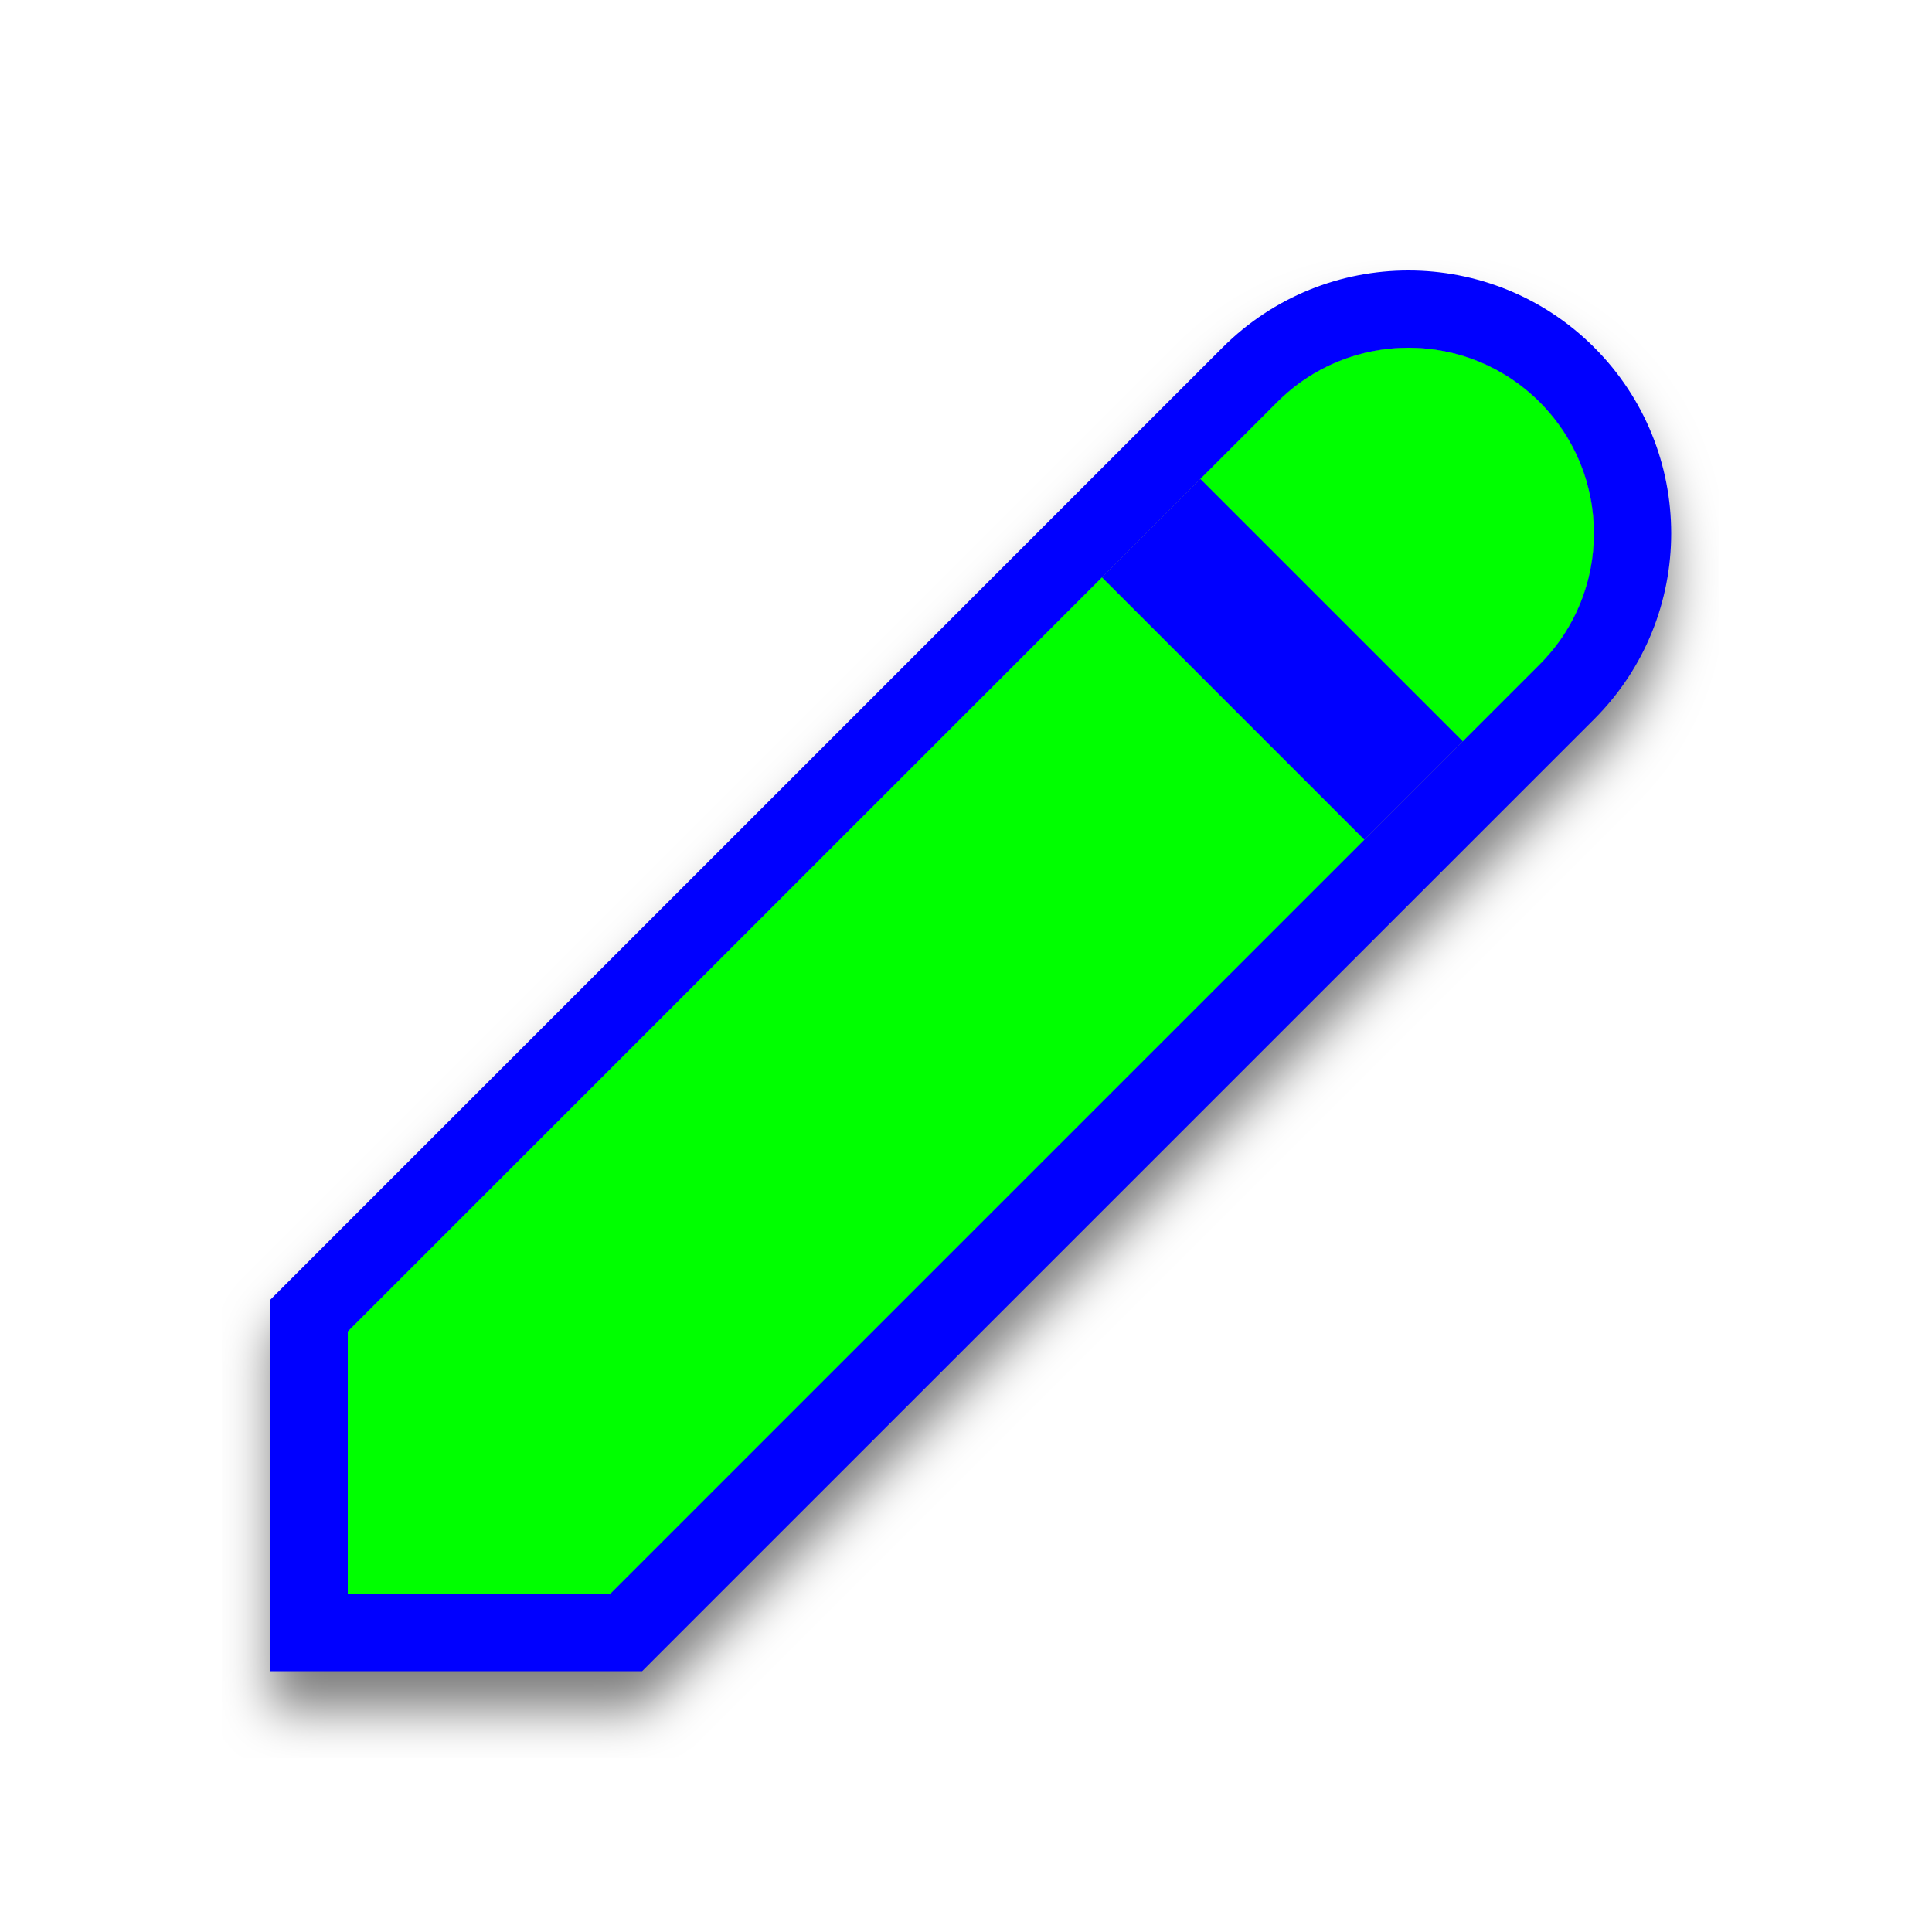
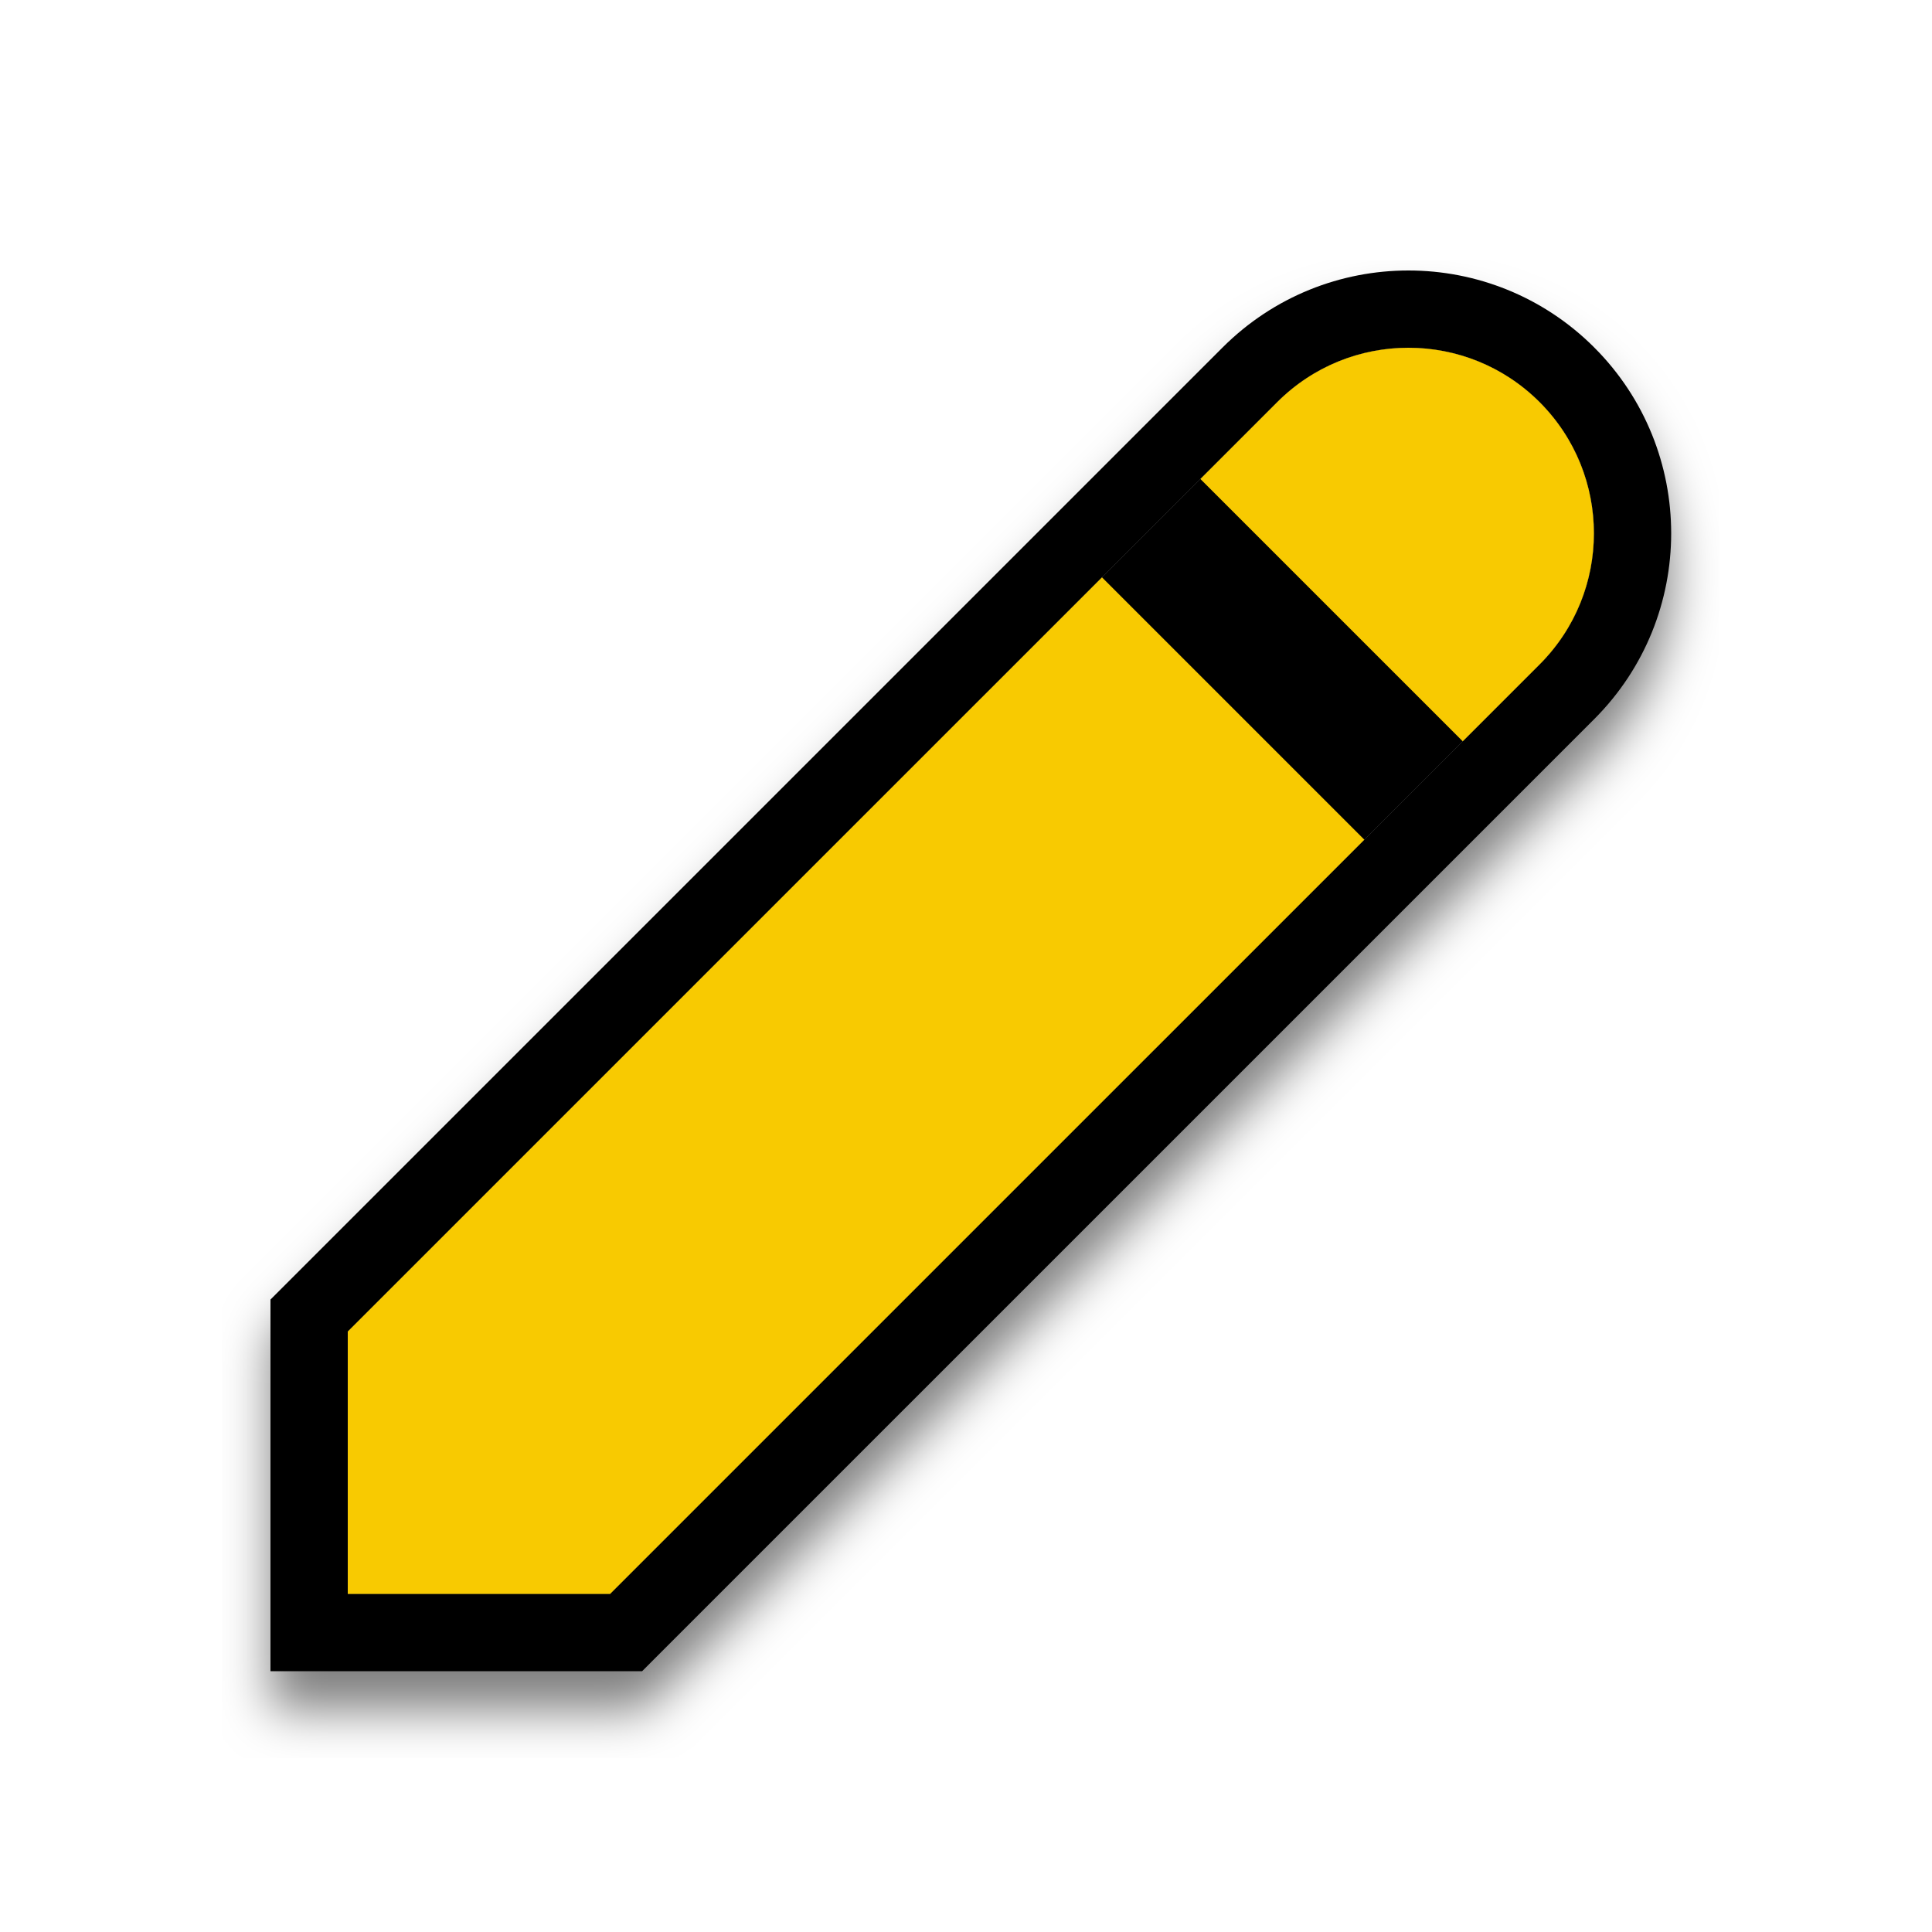
<svg xmlns="http://www.w3.org/2000/svg" width="200" height="200" viewBox="0 0 200 200" fill="none">
  <g filter="url(#filter0_d)">
-     <path d="M36 165V137.843L132.22 41.627C139.723 34.124 151.876 34.124 159.378 41.627C166.874 49.129 166.874 61.288 159.378 68.783L63.158 165H36Z" fill="#0000FF" />
-     <path d="M32 165V169H36H63.158H64.815L65.986 167.828L162.207 71.612C171.265 62.554 171.263 47.862 162.208 38.799L162.207 38.798C153.142 29.734 138.457 29.734 129.392 38.798L33.172 135.015L32 136.186V137.843V165Z" stroke="#0000FF" stroke-width="8" />
+     <path d="M36 165V137.843L132.22 41.627C139.723 34.124 151.876 34.124 159.378 41.627C166.874 49.129 166.874 61.288 159.378 68.783L63.158 165H36Z" fill="#000000" />
+     <path d="M32 165V169H36H63.158H64.815L65.986 167.828L162.207 71.612C171.265 62.554 171.263 47.862 162.208 38.799L162.207 38.798C153.142 29.734 138.457 29.734 129.392 38.798L33.172 135.015L32 136.186V137.843V165Z" stroke="#000000" stroke-width="8" />
  </g>
-   <path d="M114.079 59.767L36 137.843V165H63.158L141.237 86.924L114.079 59.767ZM159.378 41.627C151.876 34.124 139.723 34.124 132.22 41.627L124.263 49.584L151.421 76.74L159.378 68.783C166.874 61.288 166.874 49.129 159.378 41.627Z" fill="#00FF00">
+   <path d="M114.079 59.767L36 137.843V165H63.158L141.237 86.924L114.079 59.767ZM159.378 41.627C151.876 34.124 139.723 34.124 132.22 41.627L124.263 49.584L151.421 76.74L159.378 68.783C166.874 61.288 166.874 49.129 159.378 41.627Z" fill="#F8CA01">
    <animate attributeName="fill" values="#F8CA01;#F47F02;#F65054;#884FF9;#2590F9;#0FC584;#F8CA01" dur="1.5s" repeatCount="1" />
  </path>
  <defs>
    <filter id="filter0_d" x="23" y="27" width="155" height="155" filterUnits="userSpaceOnUse" color-interpolation-filters="sRGB">
      <feFlood flood-opacity="0" result="BackgroundImageFix" />
      <feColorMatrix in="SourceAlpha" type="matrix" values="0 0 0 0 0 0 0 0 0 0 0 0 0 0 0 0 0 0 127 0" />
      <feOffset dy="4" />
      <feGaussianBlur stdDeviation="2.5" />
      <feColorMatrix type="matrix" values="0 0 0 0 0 0 0 0 0 0 0 0 0 0 0 0 0 0 0.5 0" />
      <feBlend mode="normal" in2="BackgroundImageFix" result="effect1_dropShadow" />
      <feBlend mode="normal" in="SourceGraphic" in2="effect1_dropShadow" result="shape" />
    </filter>
  </defs>
</svg>
